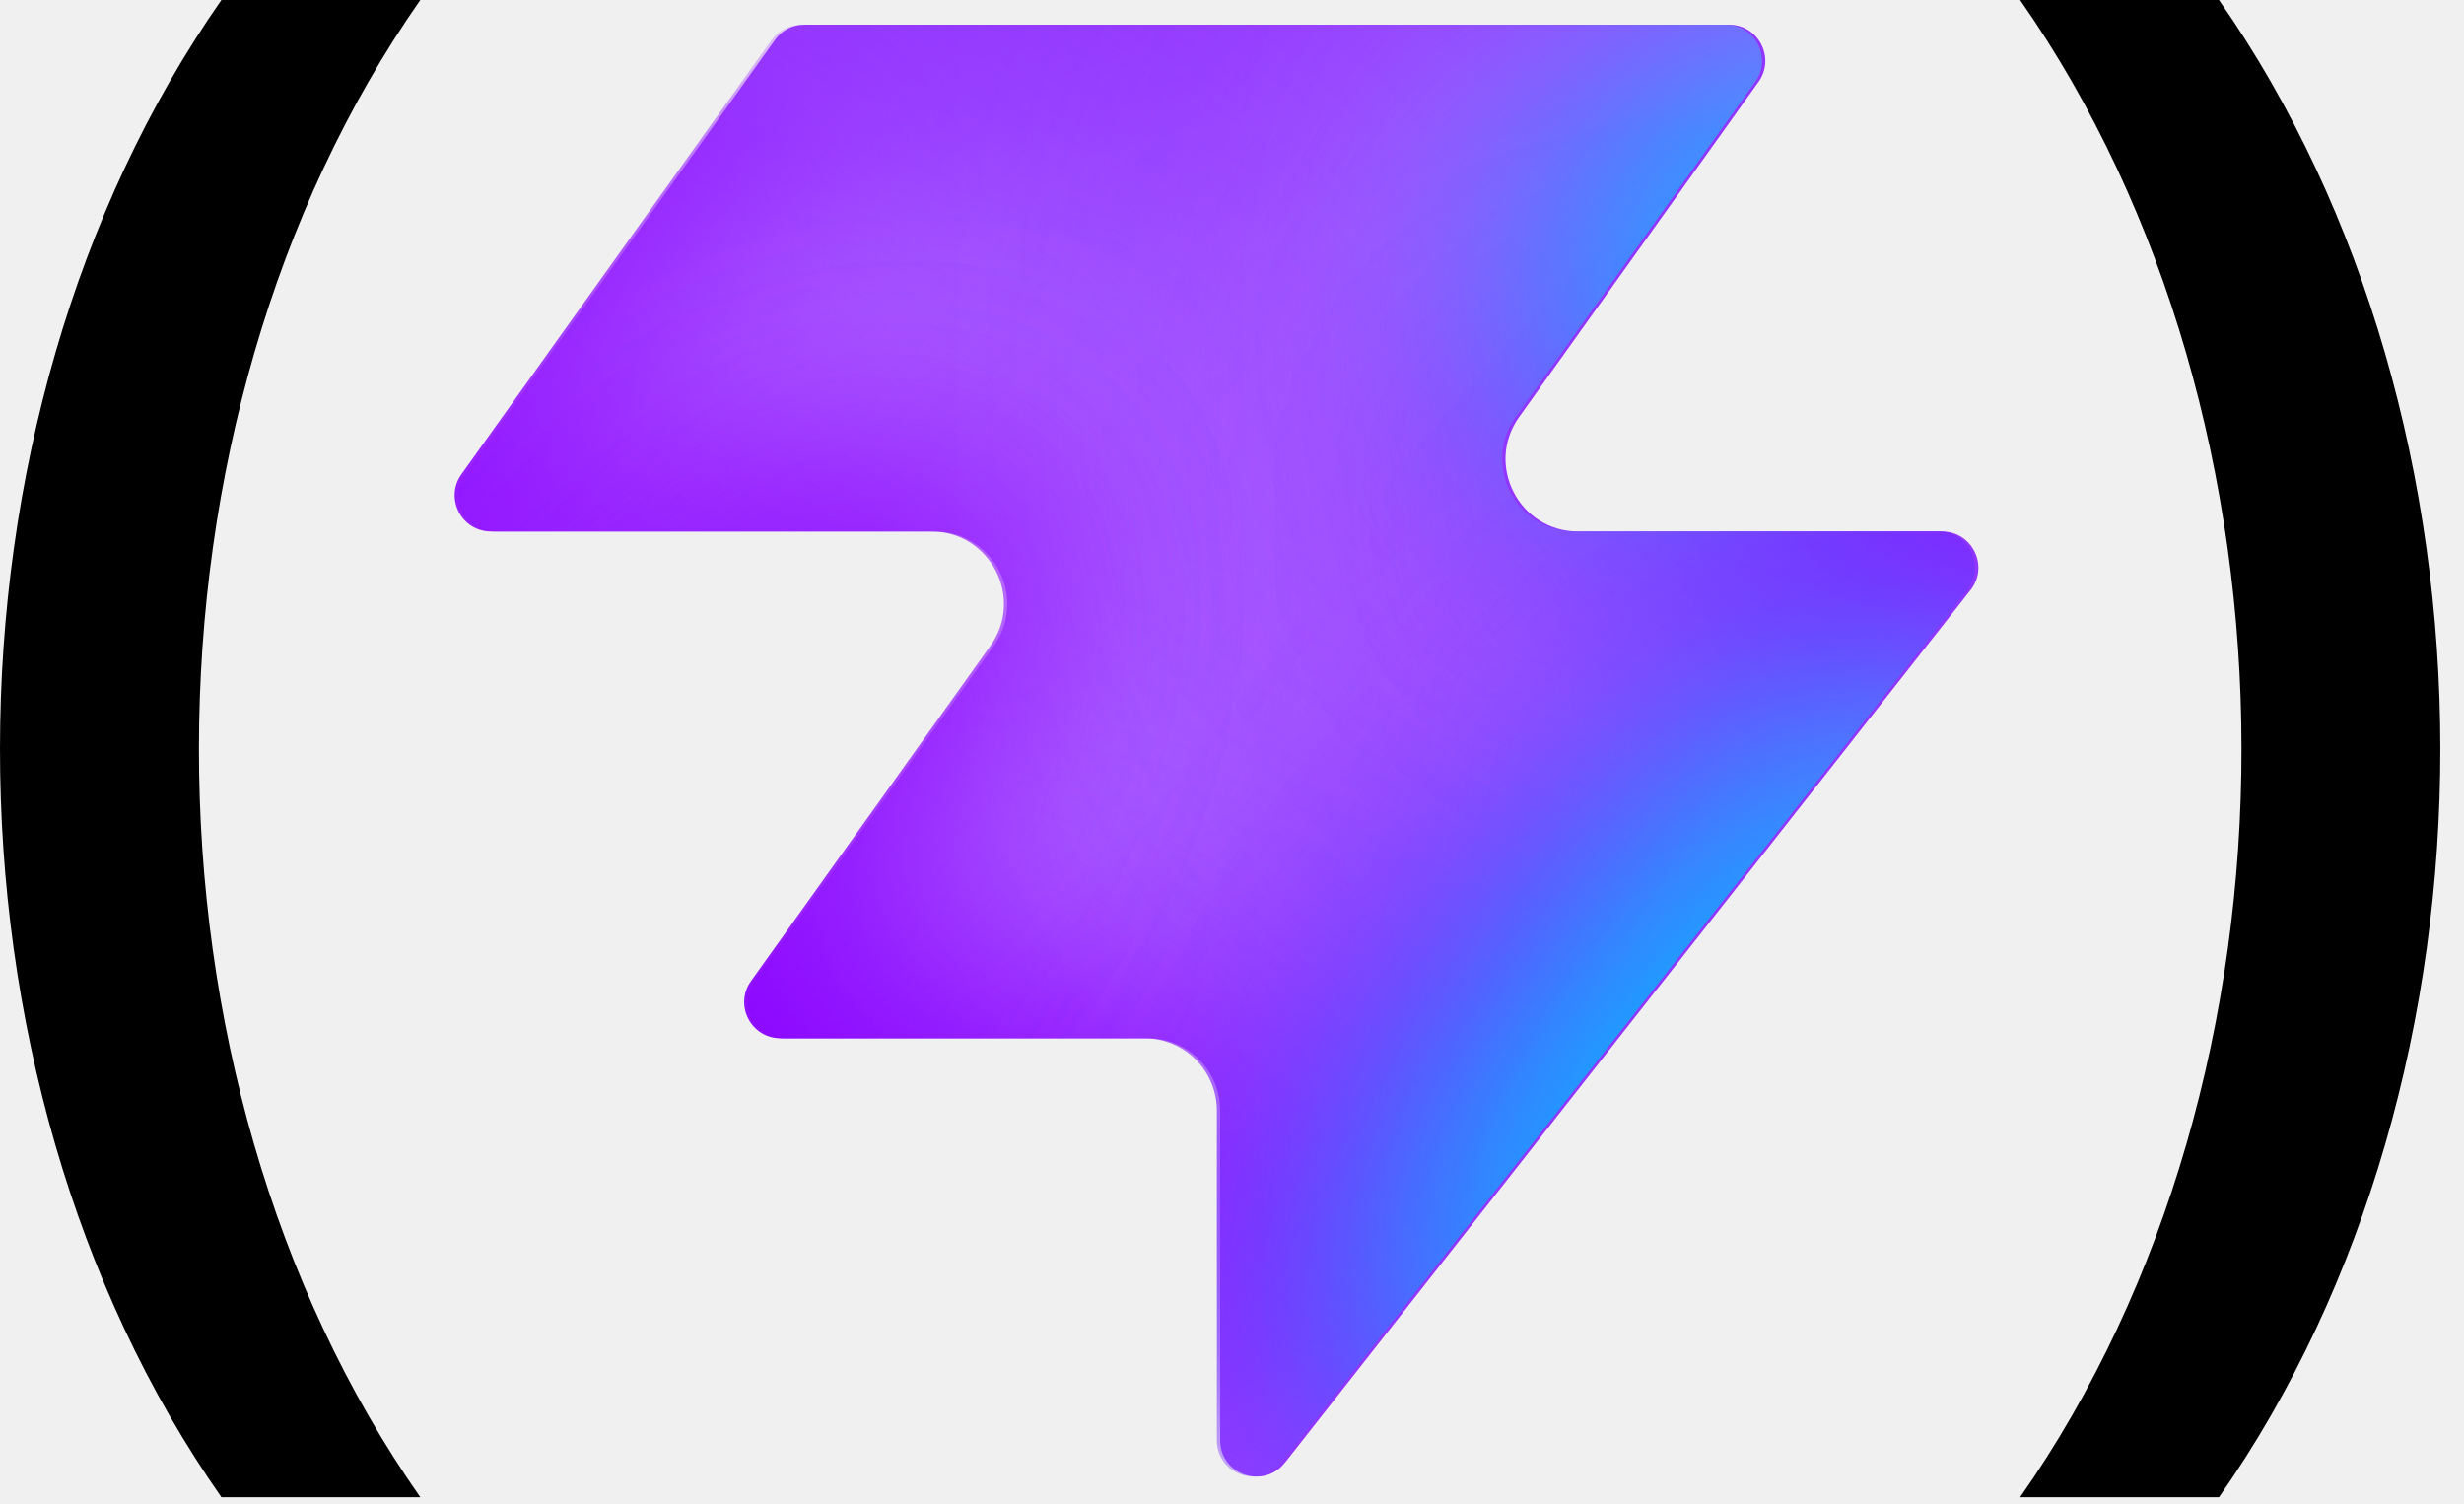
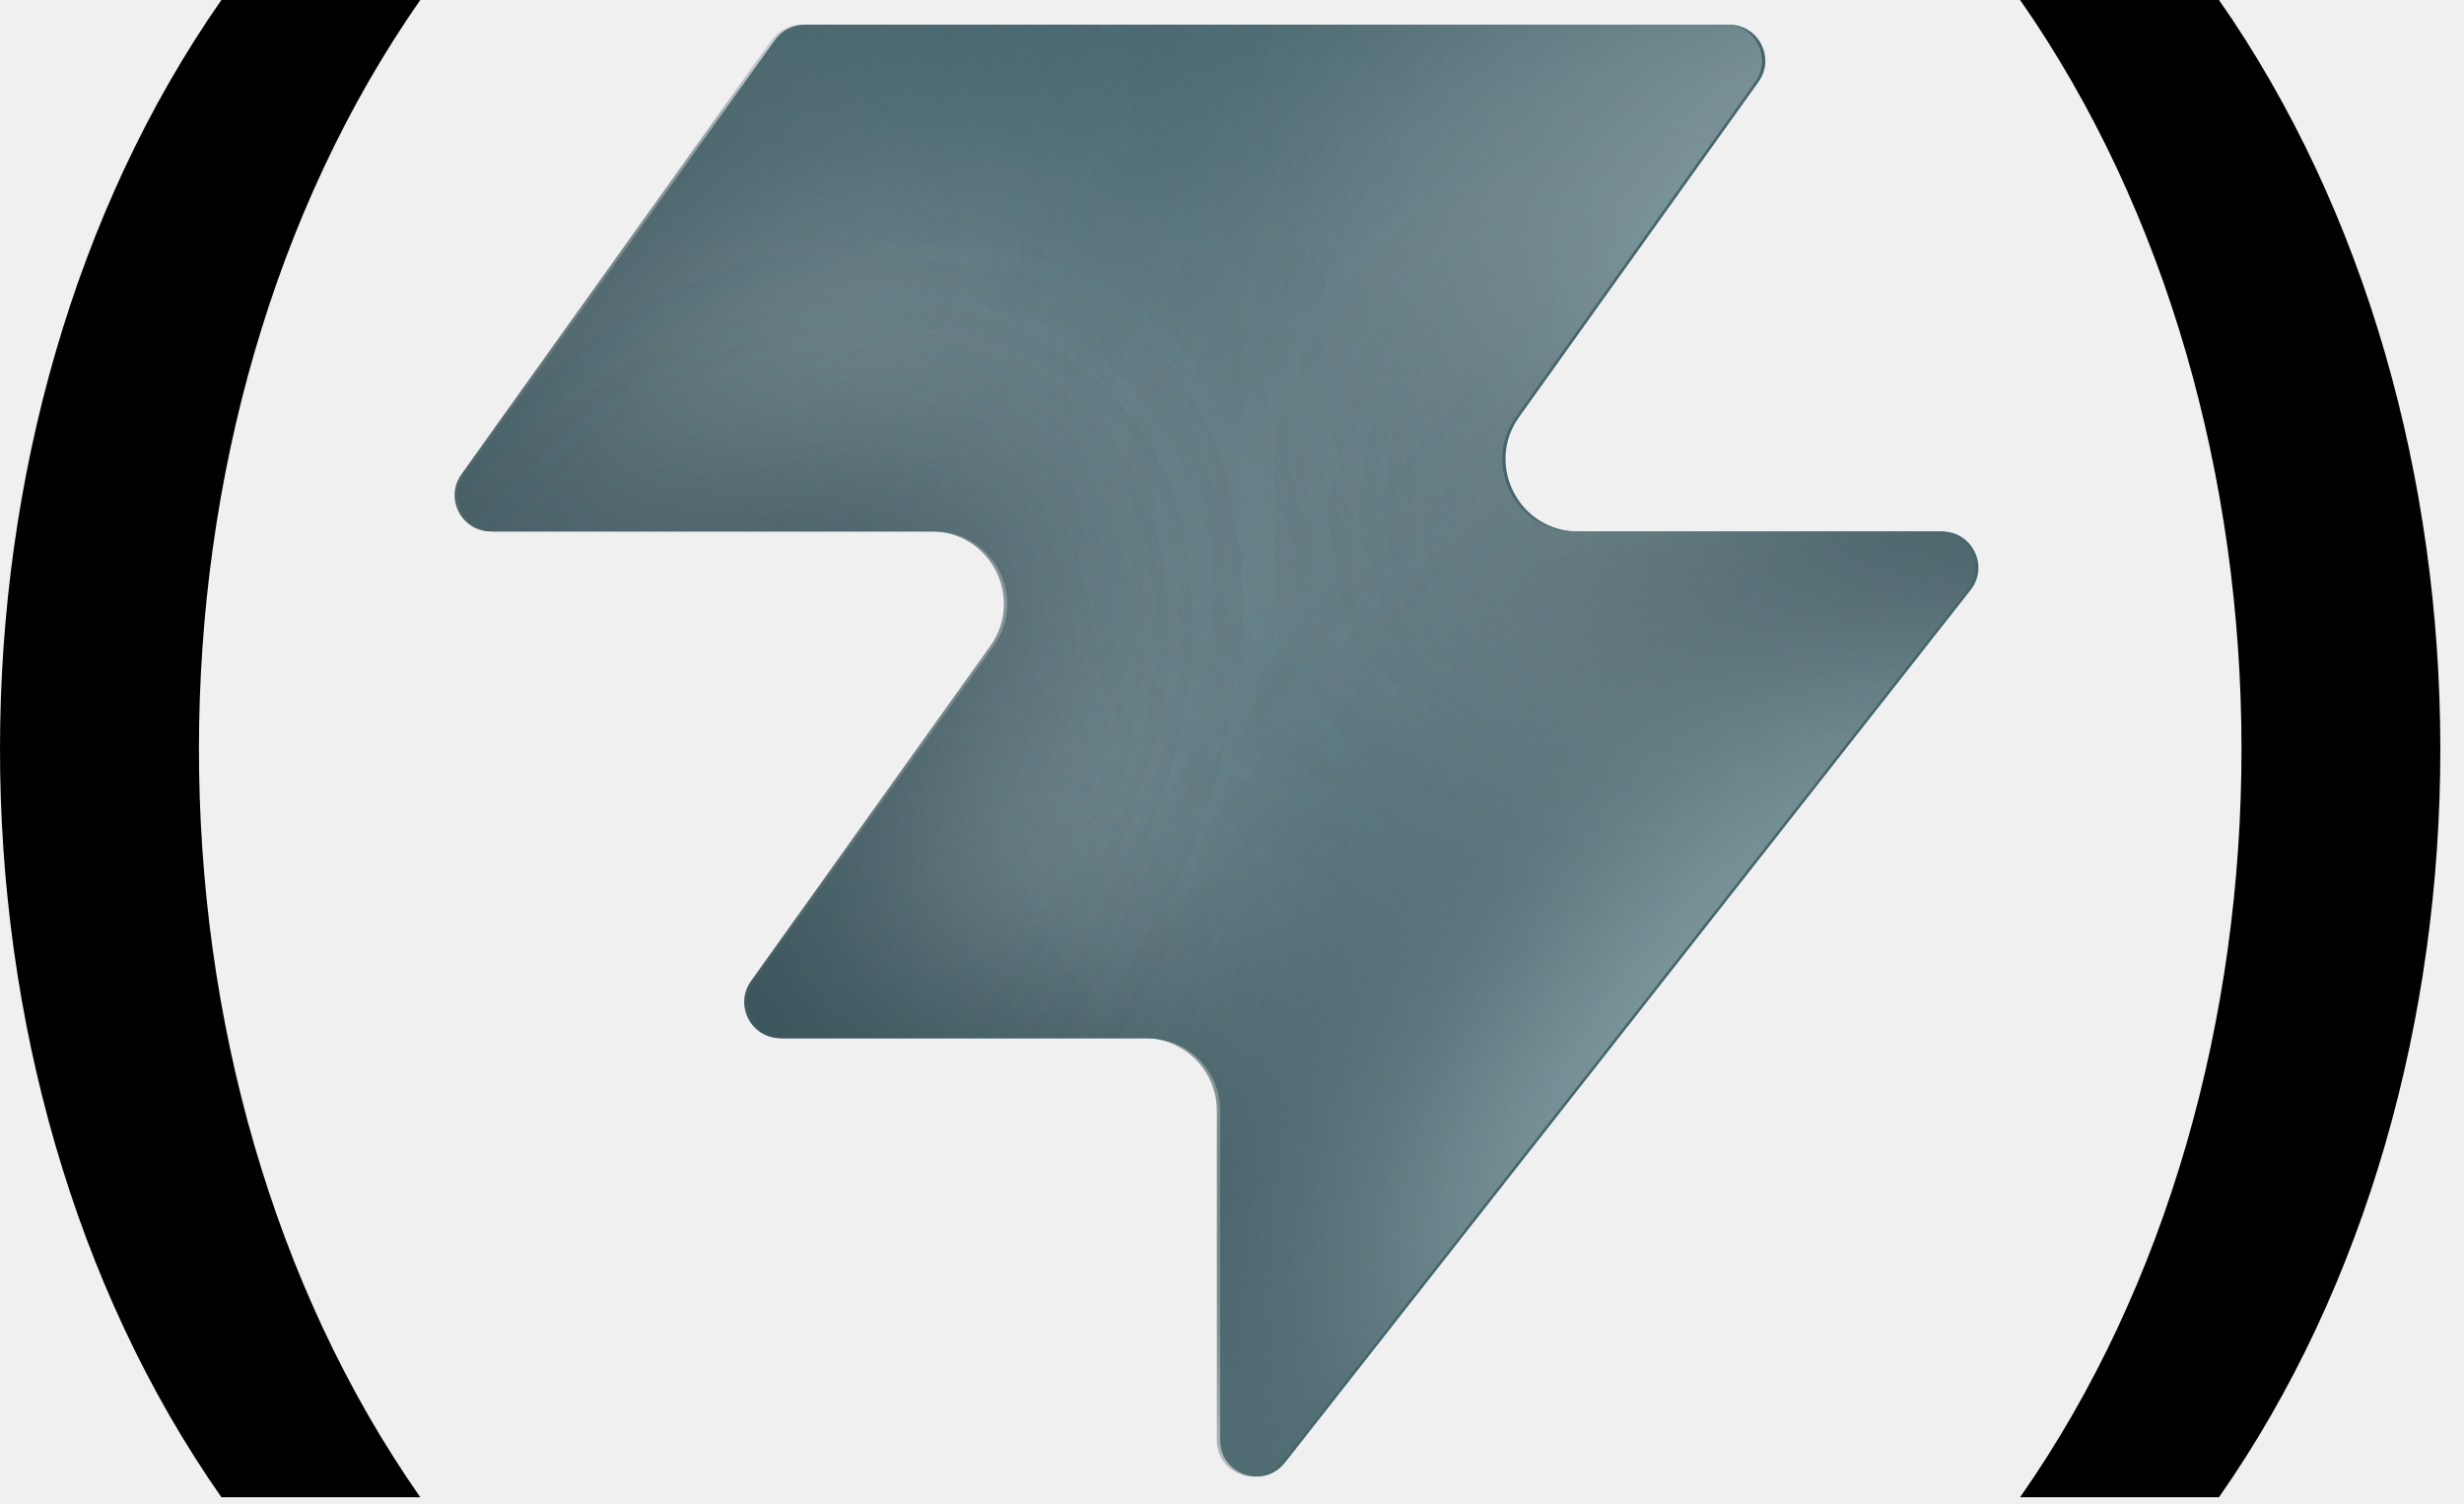
<svg xmlns="http://www.w3.org/2000/svg" width="77" height="47" fill="none" aria-labelledby="vite-logo-title" viewBox="0 0 77 47">
  <style>.parenthesis{fill:#000}@media (prefers-color-scheme:dark){.parenthesis{fill:#fff}}</style>
-   <path fill="#9135ff" d="M40.151 45.71c-.663.844-2.02.374-2.02-.699V34.708a2.26 2.26 0 0 0-2.262-2.262H24.493c-.92 0-1.457-1.04-.92-1.788l7.479-10.471c1.07-1.498 0-3.578-1.842-3.578H15.443c-.92 0-1.456-1.04-.92-1.788l9.696-13.576c.213-.297.556-.474.92-.474h28.894c.92 0 1.456 1.04.92 1.788l-7.48 10.472c-1.07 1.497 0 3.578 1.842 3.578h11.376c.944 0 1.474 1.087.89 1.83L40.153 45.712z" />
+   <path fill="#45646c" d="M40.151 45.71c-.663.844-2.02.374-2.02-.699V34.708a2.26 2.26 0 0 0-2.262-2.262H24.493c-.92 0-1.457-1.04-.92-1.788l7.479-10.471c1.07-1.498 0-3.578-1.842-3.578H15.443c-.92 0-1.456-1.04-.92-1.788l9.696-13.576c.213-.297.556-.474.92-.474h28.894c.92 0 1.456 1.04.92 1.788l-7.48 10.472c-1.07 1.497 0 3.578 1.842 3.578h11.376c.944 0 1.474 1.087.89 1.83L40.153 45.712z" />
  <mask id="a" width="48" height="47" x="14" y="0" maskUnits="userSpaceOnUse" style="mask-type:alpha">
    <path fill="#000" d="M40.047 45.71c-.663.843-2.02.374-2.02-.699V34.708a2.26 2.26 0 0 0-2.262-2.262H24.389c-.92 0-1.457-1.04-.92-1.788l7.479-10.472c1.07-1.497 0-3.578-1.842-3.578H15.34c-.92 0-1.456-1.04-.92-1.788l9.696-13.575c.213-.297.556-.474.92-.474H53.93c.92 0 1.456 1.04.92 1.788L47.37 13.03c-1.07 1.498 0 3.578 1.842 3.578h11.376c.944 0 1.474 1.088.89 1.831L40.049 45.712z" />
  </mask>
  <g mask="url(#a)">
    <g filter="url(#b)">
-       <ellipse cx="5.508" cy="14.704" fill="#eee6ff" rx="5.508" ry="14.704" transform="rotate(269.814 20.96 11.29)scale(-1 1)" />
+       <ellipse cx="5.508" cy="14.704" fill="#eaf1f1" rx="5.508" ry="14.704" transform="rotate(269.814 20.96 11.29)scale(-1 1)" />
    </g>
    <g filter="url(#c)">
-       <ellipse cx="10.399" cy="29.851" fill="#eee6ff" rx="10.399" ry="29.851" transform="rotate(89.814 -16.902 -8.275)scale(1 -1)" />
+       <ellipse cx="10.399" cy="29.851" fill="#eaf1f1" rx="10.399" ry="29.851" transform="rotate(89.814 -16.902 -8.275)scale(1 -1)" />
    </g>
    <g filter="url(#d)">
-       <ellipse cx="5.508" cy="30.487" fill="#8900ff" rx="5.508" ry="30.487" transform="rotate(89.814 -19.197 -7.127)scale(1 -1)" />
+       <ellipse cx="5.508" cy="30.487" fill="#354f56" rx="5.508" ry="30.487" transform="rotate(89.814 -19.197 -7.127)scale(1 -1)" />
    </g>
    <g filter="url(#e)">
-       <ellipse cx="5.508" cy="30.599" fill="#8900ff" rx="5.508" ry="30.599" transform="rotate(89.814 -25.928 4.177)scale(1 -1)" />
+       <ellipse cx="5.508" cy="30.599" fill="#354f56" rx="5.508" ry="30.599" transform="rotate(89.814 -25.928 4.177)scale(1 -1)" />
    </g>
    <g filter="url(#f)">
-       <ellipse cx="5.508" cy="30.599" fill="#8900ff" rx="5.508" ry="30.599" transform="rotate(89.814 -25.738 5.52)scale(1 -1)" />
+       <ellipse cx="5.508" cy="30.599" fill="#354f56" rx="5.508" ry="30.599" transform="rotate(89.814 -25.738 5.52)scale(1 -1)" />
    </g>
    <g filter="url(#g)">
-       <ellipse cx="14.072" cy="22.078" fill="#eee6ff" rx="14.072" ry="22.078" transform="rotate(93.35 31.245 55.578)scale(-1 1)" />
+       <ellipse cx="14.072" cy="22.078" fill="#eaf1f1" rx="14.072" ry="22.078" transform="rotate(93.35 31.245 55.578)scale(-1 1)" />
    </g>
    <g filter="url(#h)">
-       <ellipse cx="3.47" cy="21.501" fill="#8900ff" rx="3.47" ry="21.501" transform="rotate(89.009 35.419 55.202)scale(-1 1)" />
+       <ellipse cx="3.47" cy="21.501" fill="#354f56" rx="3.47" ry="21.501" transform="rotate(89.009 35.419 55.202)scale(-1 1)" />
    </g>
    <g filter="url(#i)">
-       <ellipse cx="3.47" cy="21.501" fill="#8900ff" rx="3.47" ry="21.501" transform="rotate(89.009 35.419 55.202)scale(-1 1)" />
+       <ellipse cx="3.47" cy="21.501" fill="#354f56" rx="3.47" ry="21.501" transform="rotate(89.009 35.419 55.202)scale(-1 1)" />
    </g>
    <g filter="url(#j)">
-       <ellipse cx="14.592" cy="9.743" fill="#8900ff" rx="4.407" ry="29.108" transform="rotate(39.51 14.592 9.743)" />
+       <ellipse cx="14.592" cy="9.743" fill="#354f56" rx="4.407" ry="29.108" transform="rotate(39.51 14.592 9.743)" />
    </g>
    <g filter="url(#k)">
-       <ellipse cx="61.728" cy="-5.321" fill="#8900ff" rx="4.407" ry="29.108" transform="rotate(37.892 61.728 -5.32)" />
+       <ellipse cx="61.728" cy="-5.321" fill="#354f56" rx="4.407" ry="29.108" transform="rotate(37.892 61.728 -5.32)" />
    </g>
    <g filter="url(#l)">
-       <ellipse cx="55.618" cy="7.104" fill="#00c2ff" rx="5.971" ry="9.665" transform="rotate(37.892 55.618 7.104)" />
+       <ellipse cx="55.618" cy="7.104" fill="#8aa5a9" rx="5.971" ry="9.665" transform="rotate(37.892 55.618 7.104)" />
    </g>
    <g filter="url(#m)">
-       <ellipse cx="12.326" cy="39.103" fill="#8900ff" rx="4.407" ry="29.108" transform="rotate(37.892 12.326 39.103)" />
+       <ellipse cx="12.326" cy="39.103" fill="#354f56" rx="4.407" ry="29.108" transform="rotate(37.892 12.326 39.103)" />
    </g>
    <g filter="url(#n)">
-       <ellipse cx="12.326" cy="39.103" fill="#8900ff" rx="4.407" ry="29.108" transform="rotate(37.892 12.326 39.103)" />
+       <ellipse cx="12.326" cy="39.103" fill="#354f56" rx="4.407" ry="29.108" transform="rotate(37.892 12.326 39.103)" />
    </g>
    <g filter="url(#o)">
-       <ellipse cx="49.857" cy="30.678" fill="#8900ff" rx="4.407" ry="29.108" transform="rotate(37.892 49.857 30.678)" />
+       <ellipse cx="49.857" cy="30.678" fill="#354f56" rx="4.407" ry="29.108" transform="rotate(37.892 49.857 30.678)" />
    </g>
    <g filter="url(#p)">
-       <ellipse cx="52.623" cy="33.171" fill="#00c2ff" rx="5.971" ry="15.297" transform="rotate(37.892 52.623 33.17)" />
+       <ellipse cx="52.623" cy="33.171" fill="#8aa5a9" rx="5.971" ry="15.297" transform="rotate(37.892 52.623 33.17)" />
    </g>
  </g>
  <path d="M6.919 0c-9.198 13.166-9.252 33.575 0 46.789h6.215c-9.25-13.214-9.196-33.623 0-46.789zm62.424 0h-6.215c9.198 13.166 9.252 33.575 0 46.789h6.215c9.25-13.214 9.196-33.623 0-46.789" class="parenthesis" />
  <defs>
    <filter id="b" width="60.045" height="41.654" x="-5.564" y="16.92" color-interpolation-filters="sRGB" filterUnits="userSpaceOnUse">
      <feFlood flood-opacity="0" result="BackgroundImageFix" />
      <feBlend in="SourceGraphic" in2="BackgroundImageFix" result="shape" />
      <feGaussianBlur result="effect1_foregroundBlur_2002_17286" stdDeviation="7.659" />
    </filter>
    <filter id="c" width="90.34" height="51.437" x="-40.407" y="-6.762" color-interpolation-filters="sRGB" filterUnits="userSpaceOnUse">
      <feFlood flood-opacity="0" result="BackgroundImageFix" />
      <feBlend in="SourceGraphic" in2="BackgroundImageFix" result="shape" />
      <feGaussianBlur result="effect1_foregroundBlur_2002_17286" stdDeviation="7.659" />
    </filter>
    <filter id="d" width="79.355" height="29.4" x="-35.435" y="2.801" color-interpolation-filters="sRGB" filterUnits="userSpaceOnUse">
      <feFlood flood-opacity="0" result="BackgroundImageFix" />
      <feBlend in="SourceGraphic" in2="BackgroundImageFix" result="shape" />
      <feGaussianBlur result="effect1_foregroundBlur_2002_17286" stdDeviation="4.596" />
    </filter>
    <filter id="e" width="79.579" height="29.4" x="-30.84" y="20.8" color-interpolation-filters="sRGB" filterUnits="userSpaceOnUse">
      <feFlood flood-opacity="0" result="BackgroundImageFix" />
      <feBlend in="SourceGraphic" in2="BackgroundImageFix" result="shape" />
      <feGaussianBlur result="effect1_foregroundBlur_2002_17286" stdDeviation="4.596" />
    </filter>
    <filter id="f" width="79.579" height="29.4" x="-29.307" y="21.949" color-interpolation-filters="sRGB" filterUnits="userSpaceOnUse">
      <feFlood flood-opacity="0" result="BackgroundImageFix" />
      <feBlend in="SourceGraphic" in2="BackgroundImageFix" result="shape" />
      <feGaussianBlur result="effect1_foregroundBlur_2002_17286" stdDeviation="4.596" />
    </filter>
    <filter id="g" width="74.749" height="58.852" x="29.961" y="-17.13" color-interpolation-filters="sRGB" filterUnits="userSpaceOnUse">
      <feFlood flood-opacity="0" result="BackgroundImageFix" />
      <feBlend in="SourceGraphic" in2="BackgroundImageFix" result="shape" />
      <feGaussianBlur result="effect1_foregroundBlur_2002_17286" stdDeviation="7.659" />
    </filter>
    <filter id="h" width="61.377" height="25.362" x="37.754" y="3.055" color-interpolation-filters="sRGB" filterUnits="userSpaceOnUse">
      <feFlood flood-opacity="0" result="BackgroundImageFix" />
      <feBlend in="SourceGraphic" in2="BackgroundImageFix" result="shape" />
      <feGaussianBlur result="effect1_foregroundBlur_2002_17286" stdDeviation="4.596" />
    </filter>
    <filter id="i" width="61.377" height="25.362" x="37.754" y="3.055" color-interpolation-filters="sRGB" filterUnits="userSpaceOnUse">
      <feFlood flood-opacity="0" result="BackgroundImageFix" />
      <feBlend in="SourceGraphic" in2="BackgroundImageFix" result="shape" />
      <feGaussianBlur result="effect1_foregroundBlur_2002_17286" stdDeviation="4.596" />
    </filter>
    <filter id="j" width="56.045" height="63.649" x="-13.43" y="-22.082" color-interpolation-filters="sRGB" filterUnits="userSpaceOnUse">
      <feFlood flood-opacity="0" result="BackgroundImageFix" />
      <feBlend in="SourceGraphic" in2="BackgroundImageFix" result="shape" />
      <feGaussianBlur result="effect1_foregroundBlur_2002_17286" stdDeviation="4.596" />
    </filter>
    <filter id="k" width="54.814" height="64.646" x="34.321" y="-37.644" color-interpolation-filters="sRGB" filterUnits="userSpaceOnUse">
      <feFlood flood-opacity="0" result="BackgroundImageFix" />
      <feBlend in="SourceGraphic" in2="BackgroundImageFix" result="shape" />
      <feGaussianBlur result="effect1_foregroundBlur_2002_17286" stdDeviation="4.596" />
    </filter>
    <filter id="l" width="33.541" height="35.313" x="38.847" y="-10.552" color-interpolation-filters="sRGB" filterUnits="userSpaceOnUse">
      <feFlood flood-opacity="0" result="BackgroundImageFix" />
      <feBlend in="SourceGraphic" in2="BackgroundImageFix" result="shape" />
      <feGaussianBlur result="effect1_foregroundBlur_2002_17286" stdDeviation="4.596" />
    </filter>
    <filter id="m" width="54.814" height="64.646" x="-15.081" y="6.78" color-interpolation-filters="sRGB" filterUnits="userSpaceOnUse">
      <feFlood flood-opacity="0" result="BackgroundImageFix" />
      <feBlend in="SourceGraphic" in2="BackgroundImageFix" result="shape" />
      <feGaussianBlur result="effect1_foregroundBlur_2002_17286" stdDeviation="4.596" />
    </filter>
    <filter id="n" width="54.814" height="64.646" x="-15.081" y="6.78" color-interpolation-filters="sRGB" filterUnits="userSpaceOnUse">
      <feFlood flood-opacity="0" result="BackgroundImageFix" />
      <feBlend in="SourceGraphic" in2="BackgroundImageFix" result="shape" />
      <feGaussianBlur result="effect1_foregroundBlur_2002_17286" stdDeviation="4.596" />
    </filter>
    <filter id="o" width="54.814" height="64.646" x="22.45" y="-1.645" color-interpolation-filters="sRGB" filterUnits="userSpaceOnUse">
      <feFlood flood-opacity="0" result="BackgroundImageFix" />
      <feBlend in="SourceGraphic" in2="BackgroundImageFix" result="shape" />
      <feGaussianBlur result="effect1_foregroundBlur_2002_17286" stdDeviation="4.596" />
    </filter>
    <filter id="p" width="39.409" height="43.623" x="32.919" y="11.36" color-interpolation-filters="sRGB" filterUnits="userSpaceOnUse">
      <feFlood flood-opacity="0" result="BackgroundImageFix" />
      <feBlend in="SourceGraphic" in2="BackgroundImageFix" result="shape" />
      <feGaussianBlur result="effect1_foregroundBlur_2002_17286" stdDeviation="4.596" />
    </filter>
  </defs>
</svg>
